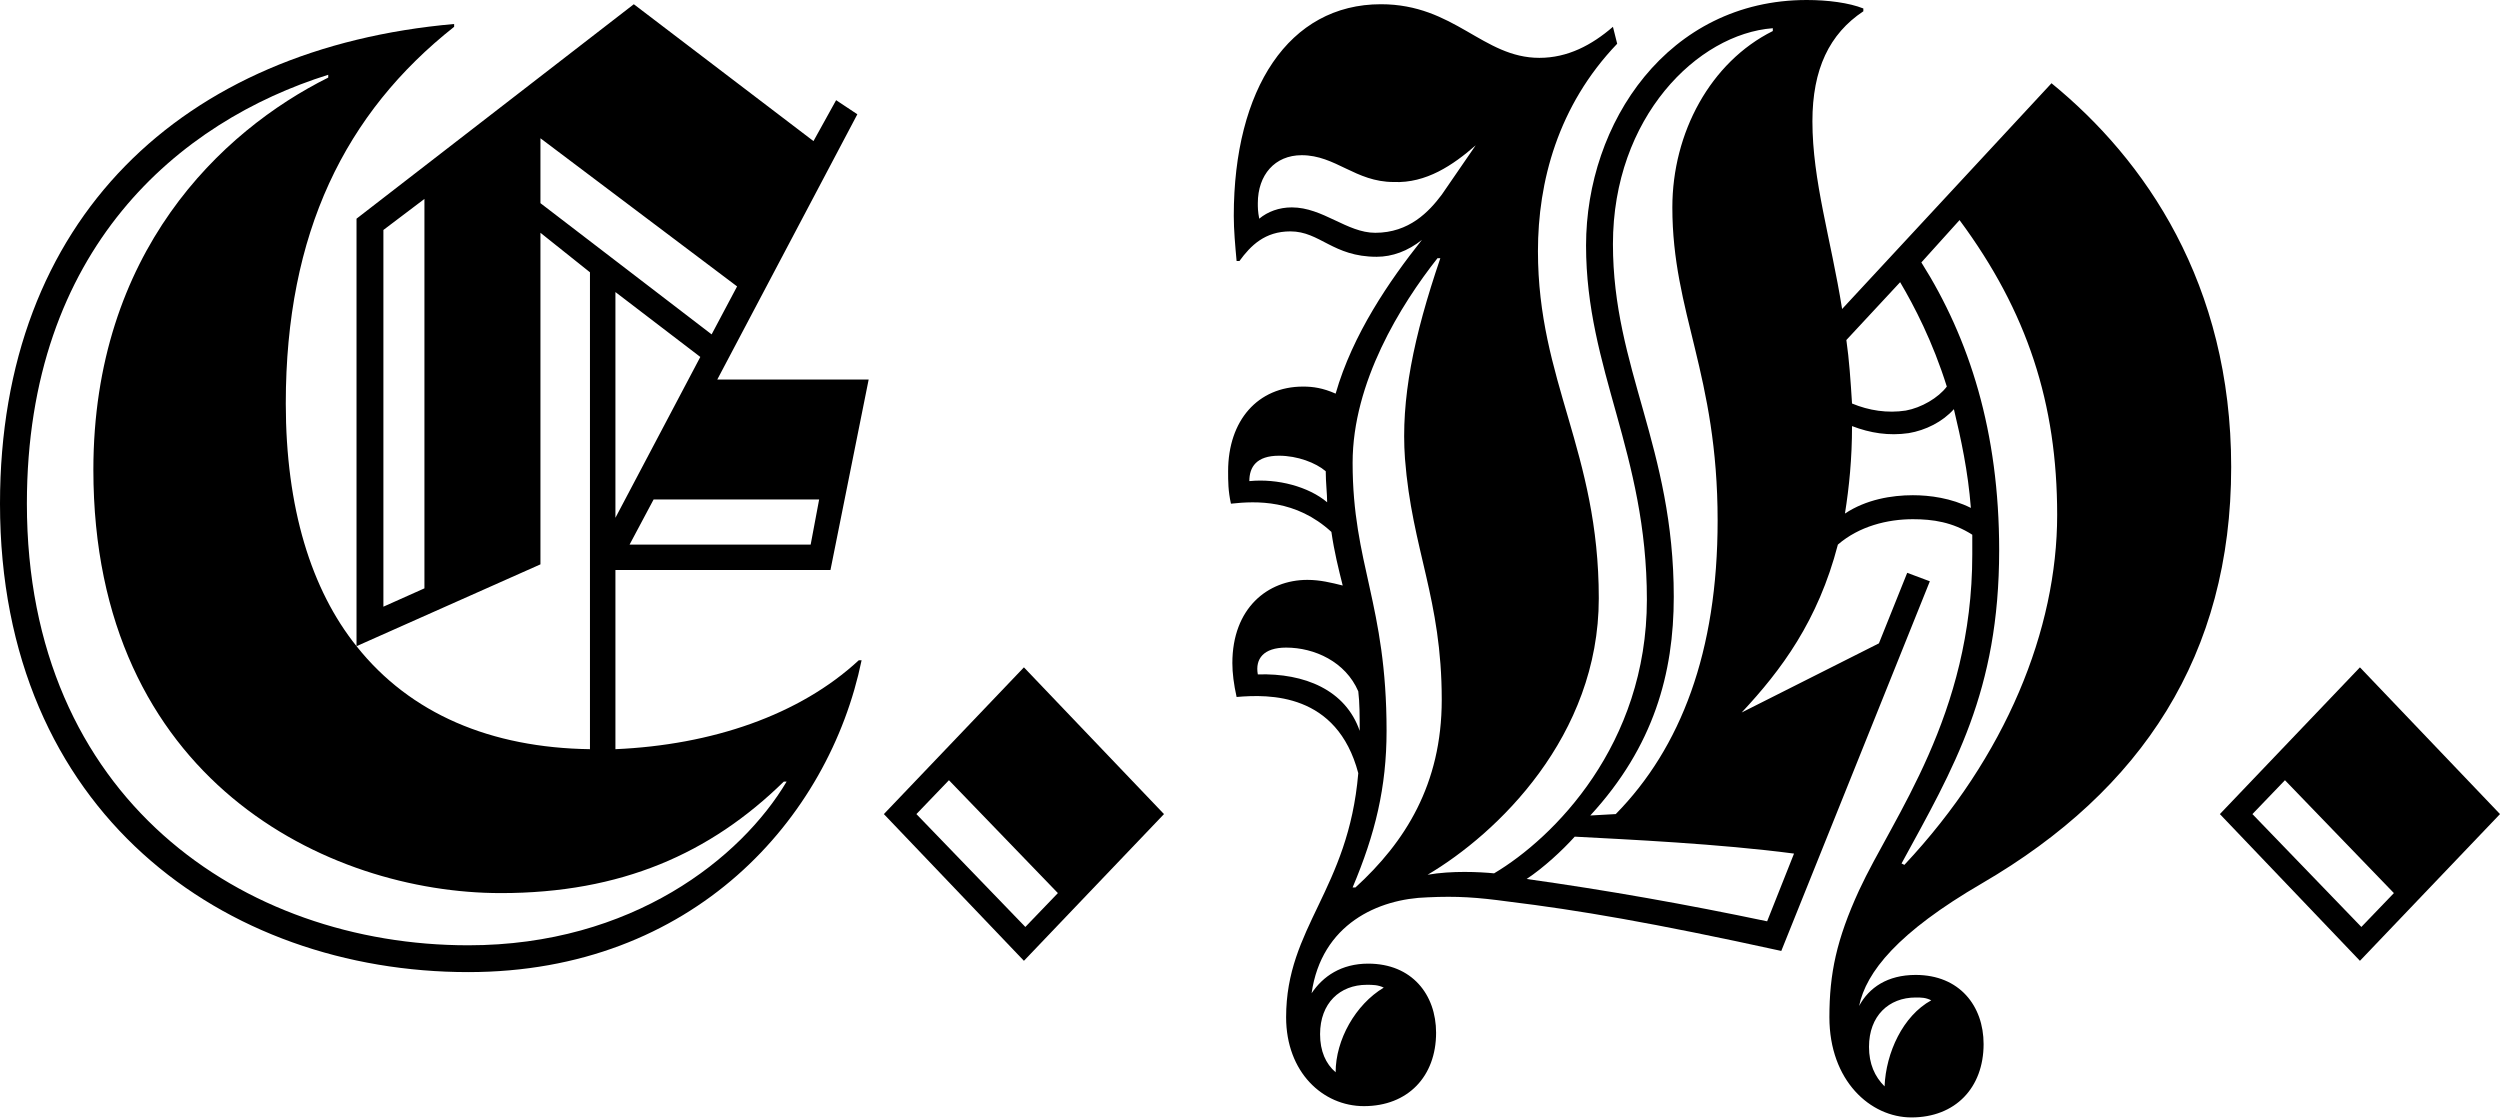
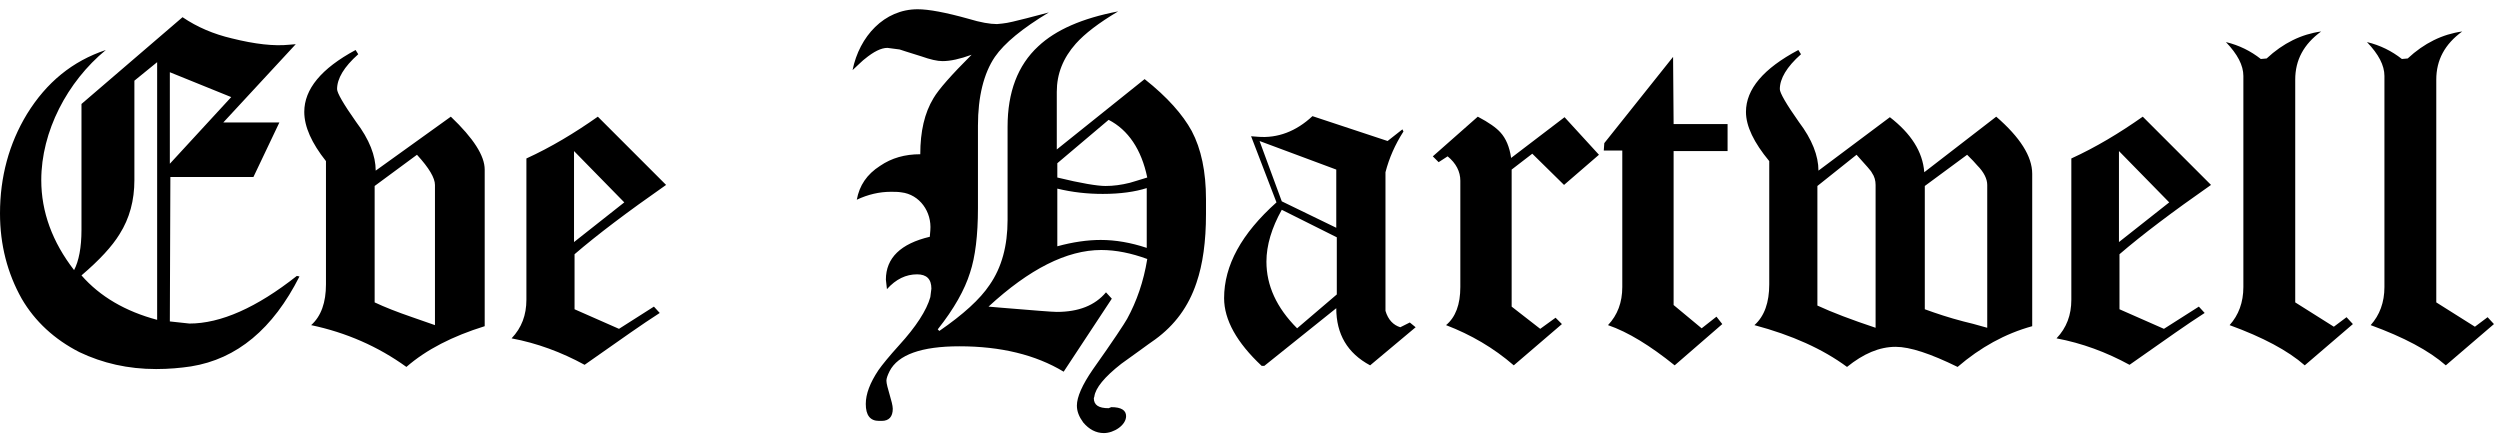
- <svg xmlns="http://www.w3.org/2000/svg" width="264" height="118" viewBox="0 0 264 118" fill="none">
-   <path d="M64.989 79.114C75.148 78.667 84.41 75.538 90.685 69.727H90.984C87.548 86.414 73.206 102.654 49.451 102.654C23.755 102.654 0 85.818 0 53.189C0 23.093 19.273 5.066 47.957 2.533V2.831C36.453 11.919 30.179 24.583 30.179 42.611C30.179 53.636 32.868 62.278 37.649 68.237V23.093L66.931 0.447L85.904 14.899L88.295 10.578L90.536 12.068L75.745 40.078H91.731L87.697 60.192H64.989V79.114ZM49.451 99.823C66.781 99.823 78.285 90.586 83.066 82.54H82.767C74.998 90.139 65.586 94.311 52.887 94.311C34.661 94.311 9.86 82.391 9.86 49.614C9.86 26.669 23.306 13.856 34.661 8.194V7.896C18.974 12.813 2.839 26.222 2.839 53.189C2.839 84.328 25.697 99.823 49.451 99.823ZM57.071 14.601V21.454L75.148 35.311L77.837 30.245L57.071 14.601ZM40.487 24.285V64.066L44.82 62.129V21.008L40.487 24.285ZM57.071 59.596L37.649 68.237C43.326 75.389 51.842 78.965 62.3 79.114V28.755L57.071 24.583V59.596ZM64.989 30.841V54.679L73.953 37.694L64.989 30.841ZM85.606 57.51L86.502 52.742H69.022L66.483 57.51H85.606Z" fill="black" />
-   <path d="M108.126 101.462L93.336 85.967L108.126 70.472L122.917 85.967L108.126 101.462ZM108.276 97.886L111.712 94.311L100.208 82.391L96.772 85.967L108.276 97.886Z" fill="black" />
-   <path d="M209.319 93.268C200.355 98.482 197.068 102.654 196.321 106.23C197.367 104.293 199.309 102.952 202.297 102.952C206.928 102.952 209.468 106.23 209.468 110.253C209.468 114.871 206.48 118 201.849 118C197.516 118 193.184 114.126 193.184 107.422C193.184 102.803 193.931 99.227 196.321 94.013C199.907 86.265 208.273 75.538 208.273 58.553V56.467C206.181 55.126 204.09 54.828 201.998 54.828C199.309 54.828 196.321 55.573 194.08 57.51C191.988 65.556 188.104 70.77 183.921 75.24L198.413 67.939L201.401 60.49L203.791 61.384L188.104 100.419C174.509 97.439 166.591 96.099 159.27 95.204C155.983 94.758 153.892 94.609 150.754 94.758C145.525 94.907 139.549 97.588 138.504 104.889C139.699 103.101 141.641 101.76 144.48 101.76C149.111 101.76 151.651 105.038 151.651 109.061C151.651 113.679 148.663 116.808 144.031 116.808C139.699 116.808 135.814 113.232 135.814 107.422C135.814 97.886 142.388 94.013 143.434 81.647C141.193 73.154 134.022 73.303 130.585 73.601C130.287 72.26 130.137 71.068 130.137 70.025C130.137 64.215 133.872 61.235 138.055 61.235C139.4 61.235 140.595 61.533 141.79 61.831C141.342 60.043 140.894 58.255 140.595 56.169C136.86 52.742 132.677 52.891 129.988 53.189C129.689 51.849 129.689 50.806 129.689 49.763C129.689 44.399 132.826 40.823 137.607 40.823C138.653 40.823 139.699 40.972 141.043 41.568C142.836 35.311 146.72 29.649 150.157 25.328C148.663 26.52 147.019 27.116 145.376 27.116C140.745 27.116 139.4 24.434 136.263 24.434C133.573 24.434 132.079 25.924 130.884 27.563H130.585C130.436 25.924 130.287 24.285 130.287 22.796C130.287 9.386 136.113 0.447 145.824 0.447C153.593 0.447 156.581 6.109 162.557 6.109C165.545 6.109 168.085 4.768 170.326 2.831L170.774 4.619C164.499 11.174 162.407 19.22 162.407 26.52C162.407 40.227 168.832 47.677 168.832 63.172C168.832 77.773 158.075 88.053 150.754 92.374C153.294 91.927 156.282 92.076 157.776 92.225C164.051 88.5 173.911 78.667 173.911 63.321C173.911 47.826 167.487 39.035 167.487 25.924C167.487 12.962 176.152 0 190.793 0C193.034 0 195.275 0.298 196.769 0.894V1.192C193.184 3.576 191.391 7.301 191.391 12.813C191.391 19.071 193.333 25.179 194.528 32.629L216.639 8.79C226.5 16.836 235.613 29.947 235.613 49.316C235.613 69.131 226.201 83.434 209.319 93.268ZM187.208 3.278V2.98C179.29 3.576 170.326 12.366 170.326 25.775C170.326 38.886 176.75 47.23 176.75 63.023C176.75 71.068 174.658 78.816 167.935 86.116L170.624 85.967C177.497 78.965 181.381 68.833 181.381 54.977C181.381 39.482 176.6 33.076 176.6 21.901C176.6 14.005 180.634 6.556 187.208 3.278ZM145.226 24.583C148.812 24.583 150.904 22.349 152.248 20.561L155.834 15.346C153.443 17.432 150.605 19.369 147.169 19.22C143.135 19.22 141.043 16.389 137.458 16.389C134.619 16.389 132.826 18.475 132.826 21.454C132.826 21.901 132.826 22.349 132.976 23.093C133.872 22.349 135.067 21.901 136.412 21.901C139.699 21.901 142.239 24.583 145.226 24.583ZM211.112 58.106C211.112 73.005 206.331 81.05 200.803 91.182L201.102 91.331C211.859 79.859 217.237 66.45 217.237 54.381C217.237 42.611 214.1 32.927 206.928 23.242L202.895 27.712C207.974 35.758 211.112 45.591 211.112 58.106ZM143.135 93.715C148.364 88.947 152.248 82.838 152.248 73.899C152.248 63.172 149.111 58.106 148.364 48.422C147.916 42.164 149.26 35.609 152.099 27.265H151.8C147.916 32.182 142.836 40.376 142.836 48.869C142.836 59.596 146.422 63.768 146.422 77.177C146.422 83.136 145.227 88.053 142.836 93.715H143.135ZM200.654 29.798L194.976 35.907C195.275 37.992 195.425 40.227 195.574 42.611C197.367 43.356 199.309 43.654 201.251 43.356C202.895 43.058 204.687 42.015 205.584 40.823C204.09 36.056 202.148 32.331 200.654 29.798ZM201.998 52.295C203.791 52.295 206.032 52.593 208.124 53.636C207.825 49.763 207.078 46.336 206.331 43.207C205.136 44.548 203.343 45.442 201.55 45.74C199.458 46.038 197.516 45.74 195.574 44.995C195.574 48.422 195.275 51.401 194.827 54.232C197.068 52.742 199.757 52.295 201.998 52.295ZM131.93 50.806C134.918 50.508 138.205 51.401 140.147 53.04C140.147 52.147 139.998 50.955 139.998 49.763C138.952 48.869 137.01 48.124 135.067 48.124C132.677 48.124 131.93 49.316 131.93 50.806ZM132.826 71.217C137.757 71.068 142.089 72.856 143.583 77.177C143.583 75.687 143.583 74.197 143.434 73.005C142.089 69.876 138.802 68.386 135.814 68.386C133.424 68.386 132.528 69.578 132.826 71.217ZM186.61 97.29L189.449 90.139C181.531 89.096 171.82 88.649 166.292 88.351C164.947 89.841 163.005 91.629 161.212 92.821C169.728 94.013 178.094 95.502 186.61 97.29ZM144.33 103.995C141.492 103.995 139.4 105.932 139.4 109.21C139.4 110.997 139.998 112.338 141.043 113.232C141.043 109.806 143.135 106.081 146.123 104.293C145.525 103.995 144.928 103.995 144.33 103.995ZM202.297 105.336C199.458 105.336 197.367 107.273 197.367 110.55C197.367 112.338 197.964 113.679 199.01 114.722C199.16 111.146 200.952 107.273 203.94 105.634C203.343 105.336 202.895 105.336 202.297 105.336Z" fill="black" />
-   <path d="M249.209 101.462L234.419 85.967L249.209 70.472L264 85.967L249.209 101.462ZM249.359 97.886L252.795 94.311L241.291 82.391L237.855 85.967L249.359 97.886Z" fill="black" />
+ <svg xmlns="http://www.w3.org/2000/svg" width="189" height="33" viewBox="0 0 189 33" fill="none">
+   <path d="M22.64 20.9C20.64 24.86 17.92 27.14 14.44 27.7C13.64 27.82 12.76 27.9 11.8 27.9C9.68 27.9 7.76 27.46 6 26.62C4.12 25.66 2.64 24.3 1.64 22.58C0.56 20.66 0 18.5 0 16.14C0 13.38 0.68 10.86 2.04 8.62C3.52 6.22 5.48 4.62 8 3.78C5.08 6.18 3.12 9.94 3.12 13.62C3.12 16.02 3.96 18.3 5.6 20.42C5.96 19.74 6.16 18.7 6.16 17.38V7.86L13.8 1.3C14.92 2.06 16.16 2.58 17.52 2.9C19.28 3.34 20.72 3.5 21.88 3.38L22.36 3.34L16.88 9.26H21.12L19.16 13.38H12.88L12.84 24.3L14.32 24.46C16.68 24.46 19.4 23.26 22.44 20.86L22.64 20.9ZM17.48 7.34L12.84 5.46V12.38L17.48 7.34ZM11.88 24.18V4.7L10.16 6.1V13.62C10.16 15.14 9.8 16.5 9.04 17.7C8.48 18.62 7.52 19.66 6.16 20.82C7.56 22.42 9.48 23.54 11.88 24.18ZM36.643 24.66C34.203 25.42 32.243 26.42 30.723 27.74C28.563 26.18 26.163 25.14 23.523 24.58C24.283 23.9 24.643 22.86 24.643 21.5V12.18C23.563 10.82 23.003 9.58 23.003 8.46C23.003 6.74 24.283 5.18 26.883 3.78L27.083 4.1C26.003 5.06 25.483 5.94 25.483 6.74C25.483 7.02 25.963 7.86 26.923 9.22C27.923 10.54 28.403 11.78 28.403 12.9L34.083 8.82C35.803 10.46 36.643 11.78 36.643 12.82V24.66ZM32.883 24.58V13.98C32.883 13.46 32.443 12.7 31.523 11.7L28.323 14.06V22.86C29.083 23.22 30.003 23.58 31.163 23.98L32.883 24.58ZM50.356 13.98C47.436 16.02 45.156 17.74 43.436 19.22V23.38L46.796 24.86L49.436 23.18L49.876 23.66C49.196 24.1 48.476 24.58 47.676 25.14L44.196 27.58C42.436 26.62 40.596 25.94 38.676 25.58C39.436 24.78 39.796 23.82 39.796 22.66V11.98C41.636 11.14 43.436 10.06 45.196 8.82L50.356 13.98ZM47.196 15.3L43.396 11.42V18.3L47.196 15.3ZM91.173 16.18C91.173 18.26 90.933 19.98 90.453 21.38C89.853 23.18 88.813 24.58 87.333 25.66C86.693 26.1 85.853 26.74 84.773 27.5C83.493 28.5 82.813 29.34 82.733 29.98L82.693 30.1C82.693 30.62 83.053 30.86 83.813 30.86L84.013 30.78C84.773 30.78 85.133 31.02 85.133 31.46C85.133 32.14 84.213 32.74 83.453 32.74C82.853 32.74 82.333 32.46 81.893 31.94C81.573 31.5 81.413 31.1 81.413 30.66C81.413 30.02 81.813 29.1 82.613 27.94C84.173 25.74 85.013 24.46 85.213 24.1C85.933 22.78 86.453 21.3 86.733 19.58C85.533 19.14 84.373 18.9 83.253 18.9C80.653 18.9 77.813 20.34 74.733 23.18L75.653 23.26C78.093 23.46 79.533 23.58 79.893 23.58C81.533 23.58 82.773 23.1 83.613 22.1L84.053 22.58L80.413 28.1C78.293 26.82 75.653 26.18 72.533 26.18C69.653 26.18 67.893 26.82 67.253 28.06C67.093 28.38 67.013 28.62 67.013 28.78C67.013 29.22 67.493 30.42 67.493 30.9C67.493 31.5 67.213 31.82 66.653 31.82H66.453C65.773 31.82 65.453 31.38 65.453 30.54C65.453 29.78 65.773 28.94 66.413 27.98C66.693 27.58 67.213 26.94 67.973 26.1C69.253 24.7 70.053 23.46 70.333 22.46L70.413 21.82C70.413 21.1 70.053 20.74 69.333 20.74C68.493 20.74 67.733 21.1 67.053 21.86L66.973 21.14C66.973 19.5 68.093 18.42 70.293 17.9L70.333 17.42C70.453 16.02 69.533 14.7 68.133 14.54C67.893 14.5 67.613 14.5 67.333 14.5C66.493 14.5 65.613 14.7 64.773 15.1C64.973 14.02 65.533 13.18 66.533 12.54C67.413 11.94 68.413 11.66 69.573 11.66C69.573 9.94 69.893 8.54 70.573 7.42C70.973 6.74 71.933 5.66 73.453 4.14C72.573 4.46 71.853 4.62 71.253 4.62C70.853 4.62 70.333 4.5 69.653 4.26C68.653 3.94 68.093 3.78 68.013 3.74L67.093 3.62C66.613 3.62 66.053 3.9 65.373 4.46C65.253 4.54 64.973 4.82 64.453 5.3C64.973 2.74 66.853 0.7 69.373 0.7C70.213 0.7 71.493 0.94 73.213 1.42C74.133 1.7 74.853 1.82 75.373 1.82L75.773 1.78C76.213 1.74 76.813 1.58 77.613 1.38L79.293 0.94C77.293 2.14 75.933 3.26 75.213 4.3C74.373 5.54 73.933 7.3 73.933 9.5V15.74C73.933 17.78 73.733 19.42 73.333 20.62C72.933 21.9 72.133 23.34 70.893 24.9L71.013 25.02C72.813 23.78 74.093 22.62 74.813 21.54C75.733 20.22 76.173 18.58 76.173 16.62V9.58C76.173 6.98 76.933 4.94 78.493 3.5C79.813 2.26 81.813 1.38 84.533 0.86C83.053 1.74 82.013 2.54 81.333 3.3C80.373 4.38 79.893 5.58 79.893 6.94V11.3L86.533 5.98C88.253 7.34 89.413 8.66 90.093 9.9C90.813 11.26 91.173 12.98 91.173 15.06V16.18ZM86.733 13.42C86.293 11.3 85.293 9.82 83.813 9.06L79.933 12.34V13.42C81.733 13.86 82.973 14.06 83.573 14.06C84.173 14.06 84.773 13.98 85.413 13.82C85.533 13.78 85.973 13.66 86.733 13.42ZM86.693 18.74V14.22C85.813 14.5 84.693 14.66 83.373 14.66C82.213 14.66 81.093 14.54 79.933 14.26V18.62C81.093 18.3 82.213 18.14 83.213 18.14C84.333 18.14 85.493 18.34 86.693 18.74ZM107.022 24.74L103.582 27.62C101.862 26.7 101.022 25.26 101.022 23.3L95.582 27.66H95.382C93.502 25.9 92.542 24.18 92.542 22.54C92.542 20.06 93.862 17.66 96.502 15.3L94.582 10.3L95.102 10.34C96.582 10.46 97.982 9.94 99.222 8.78L104.902 10.66L106.022 9.78L106.102 9.94C105.462 10.94 105.022 11.94 104.742 13.02V23.5C104.942 24.18 105.342 24.58 105.862 24.74L106.582 24.38L107.022 24.74ZM101.022 17.22V12.82L95.222 10.66L96.902 15.22L101.022 17.22ZM101.062 22.26V17.94L96.902 15.86C96.142 17.22 95.742 18.54 95.742 19.78C95.742 21.58 96.502 23.26 98.062 24.82L101.062 22.26ZM120.881 11.7L118.241 13.98L115.841 11.62L114.281 12.82V23.18L116.441 24.86L117.601 24.02L118.081 24.5L114.441 27.62C112.921 26.3 111.201 25.3 109.321 24.58C110.041 23.98 110.401 23.02 110.401 21.7V13.66C110.401 12.98 110.081 12.34 109.441 11.82L108.761 12.26L108.321 11.82L111.721 8.82C112.561 9.26 113.121 9.66 113.441 10.02C113.841 10.46 114.121 11.1 114.241 11.94L118.281 8.86L120.881 11.7ZM130.605 11.42H126.525V23.06L128.645 24.82L129.765 23.94L130.205 24.5L126.605 27.62C124.765 26.14 123.085 25.1 121.565 24.58C122.285 23.82 122.645 22.86 122.645 21.7V11.38H121.245L121.285 10.82L126.485 4.3L126.525 9.38H130.605V11.42ZM153.635 24.66C151.595 25.22 149.715 26.26 147.995 27.74C145.955 26.74 144.395 26.22 143.315 26.22C142.075 26.22 140.875 26.74 139.635 27.74C137.795 26.38 135.475 25.34 132.635 24.58C133.395 23.9 133.755 22.86 133.755 21.5V12.18C132.595 10.78 131.995 9.54 131.995 8.46C131.995 6.74 133.315 5.18 135.955 3.78L136.155 4.1C135.075 5.06 134.555 5.94 134.555 6.74C134.555 7.02 135.035 7.86 135.995 9.22C136.995 10.54 137.475 11.78 137.475 12.9L142.875 8.86C144.475 10.1 145.355 11.46 145.475 13.02L150.915 8.82C152.715 10.38 153.635 11.82 153.635 13.14V24.66ZM150.235 24.78V13.98C150.235 13.54 149.995 13.02 149.475 12.5C149.315 12.3 149.075 12.06 148.715 11.7L145.515 14.06V23.38C146.395 23.7 147.355 24.02 148.435 24.3C148.795 24.38 149.395 24.54 150.235 24.78ZM141.795 24.78V13.98C141.795 13.66 141.715 13.34 141.515 13.06C141.475 12.94 141.075 12.5 140.355 11.7L137.395 14.06V23.1C138.515 23.62 139.995 24.18 141.795 24.78ZM167.153 13.98C164.233 16.02 161.953 17.74 160.233 19.22V23.38L163.593 24.86L166.233 23.18L166.673 23.66C165.993 24.1 165.273 24.58 164.473 25.14L160.993 27.58C159.233 26.62 157.393 25.94 155.473 25.58C156.233 24.78 156.593 23.82 156.593 22.66V11.98C158.433 11.14 160.233 10.06 161.993 8.82L167.153 13.98ZM163.993 15.3L160.193 11.42V18.3L163.993 15.3ZM177.879 24.5L174.239 27.62C172.959 26.5 171.079 25.5 168.559 24.58C169.239 23.82 169.599 22.86 169.599 21.7V5.74C169.599 4.94 169.159 4.1 168.279 3.18C169.279 3.42 170.159 3.86 170.919 4.46L171.359 4.42C172.599 3.26 173.999 2.58 175.479 2.38C174.159 3.34 173.519 4.54 173.519 6.02V22.86L176.439 24.7L177.399 23.98L177.879 24.5ZM188.543 24.5L184.903 27.62C183.623 26.5 181.743 25.5 179.223 24.58C179.903 23.82 180.263 22.86 180.263 21.7V5.74C180.263 4.94 179.823 4.1 178.943 3.18C179.943 3.42 180.823 3.86 181.583 4.46L182.023 4.42C183.263 3.26 184.663 2.58 186.143 2.38C184.823 3.34 184.183 4.54 184.183 6.02V22.86L187.103 24.7L188.063 23.98L188.543 24.5Z" fill="black" />
</svg>
